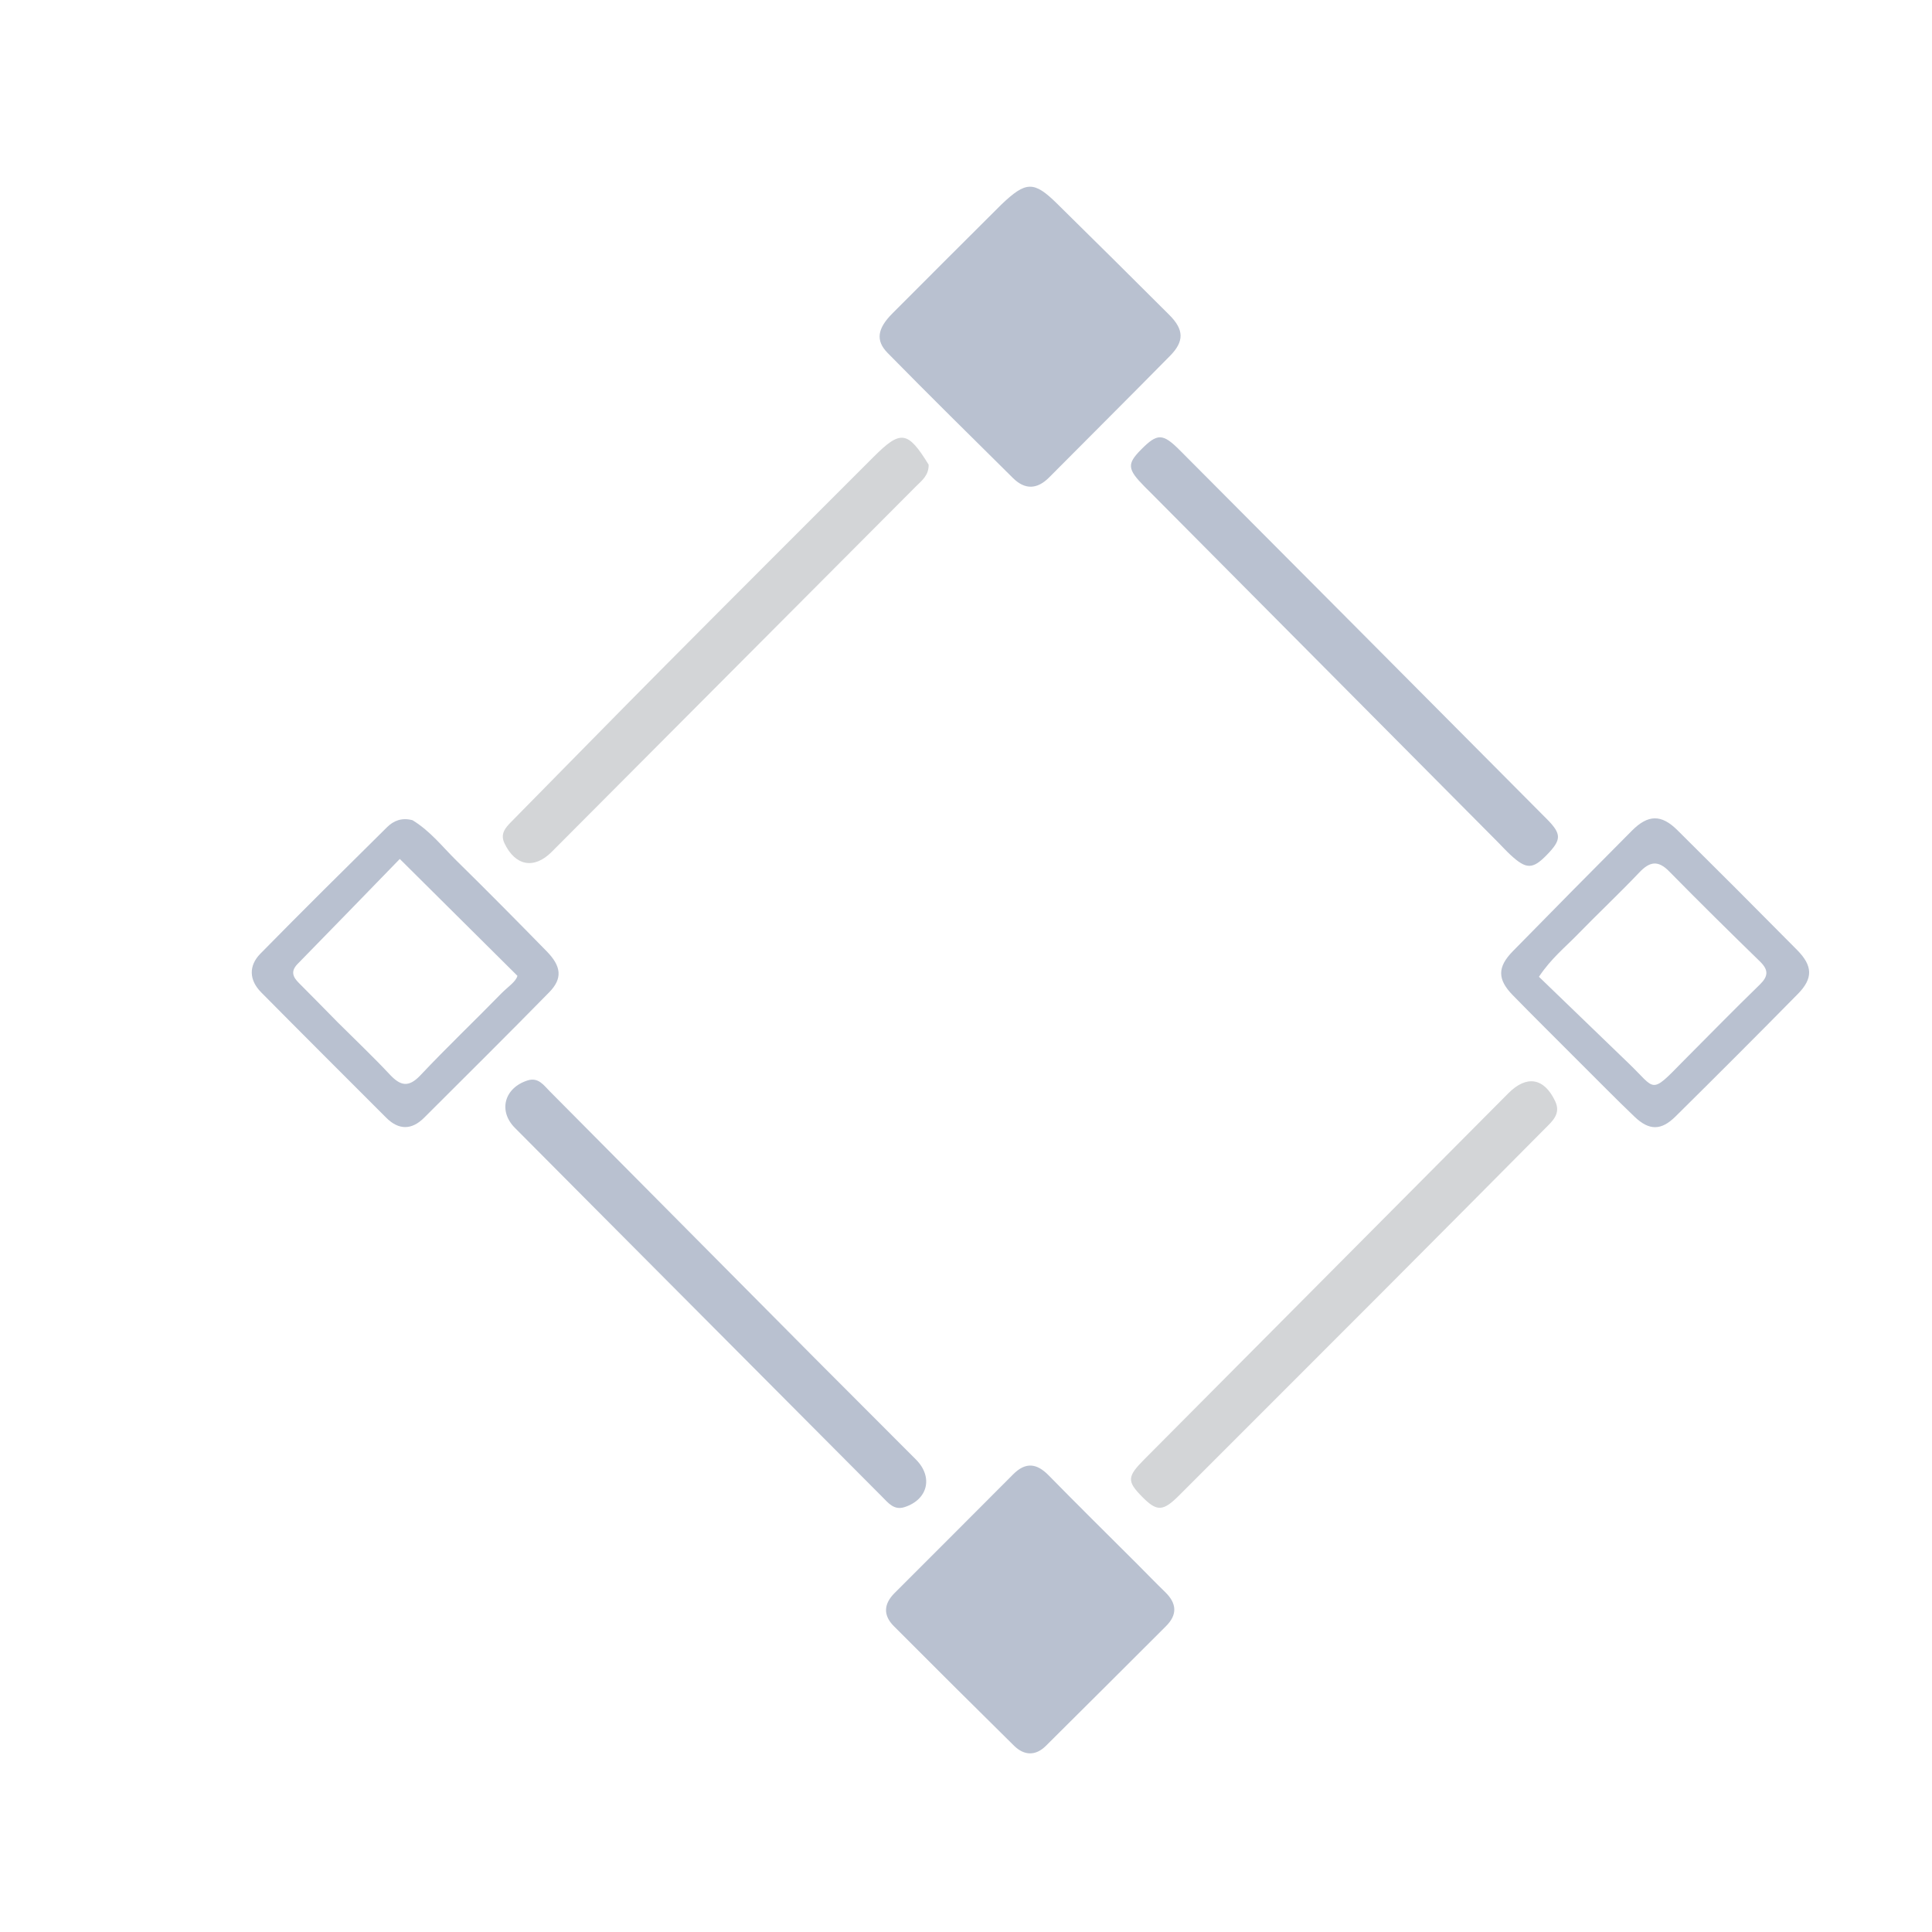
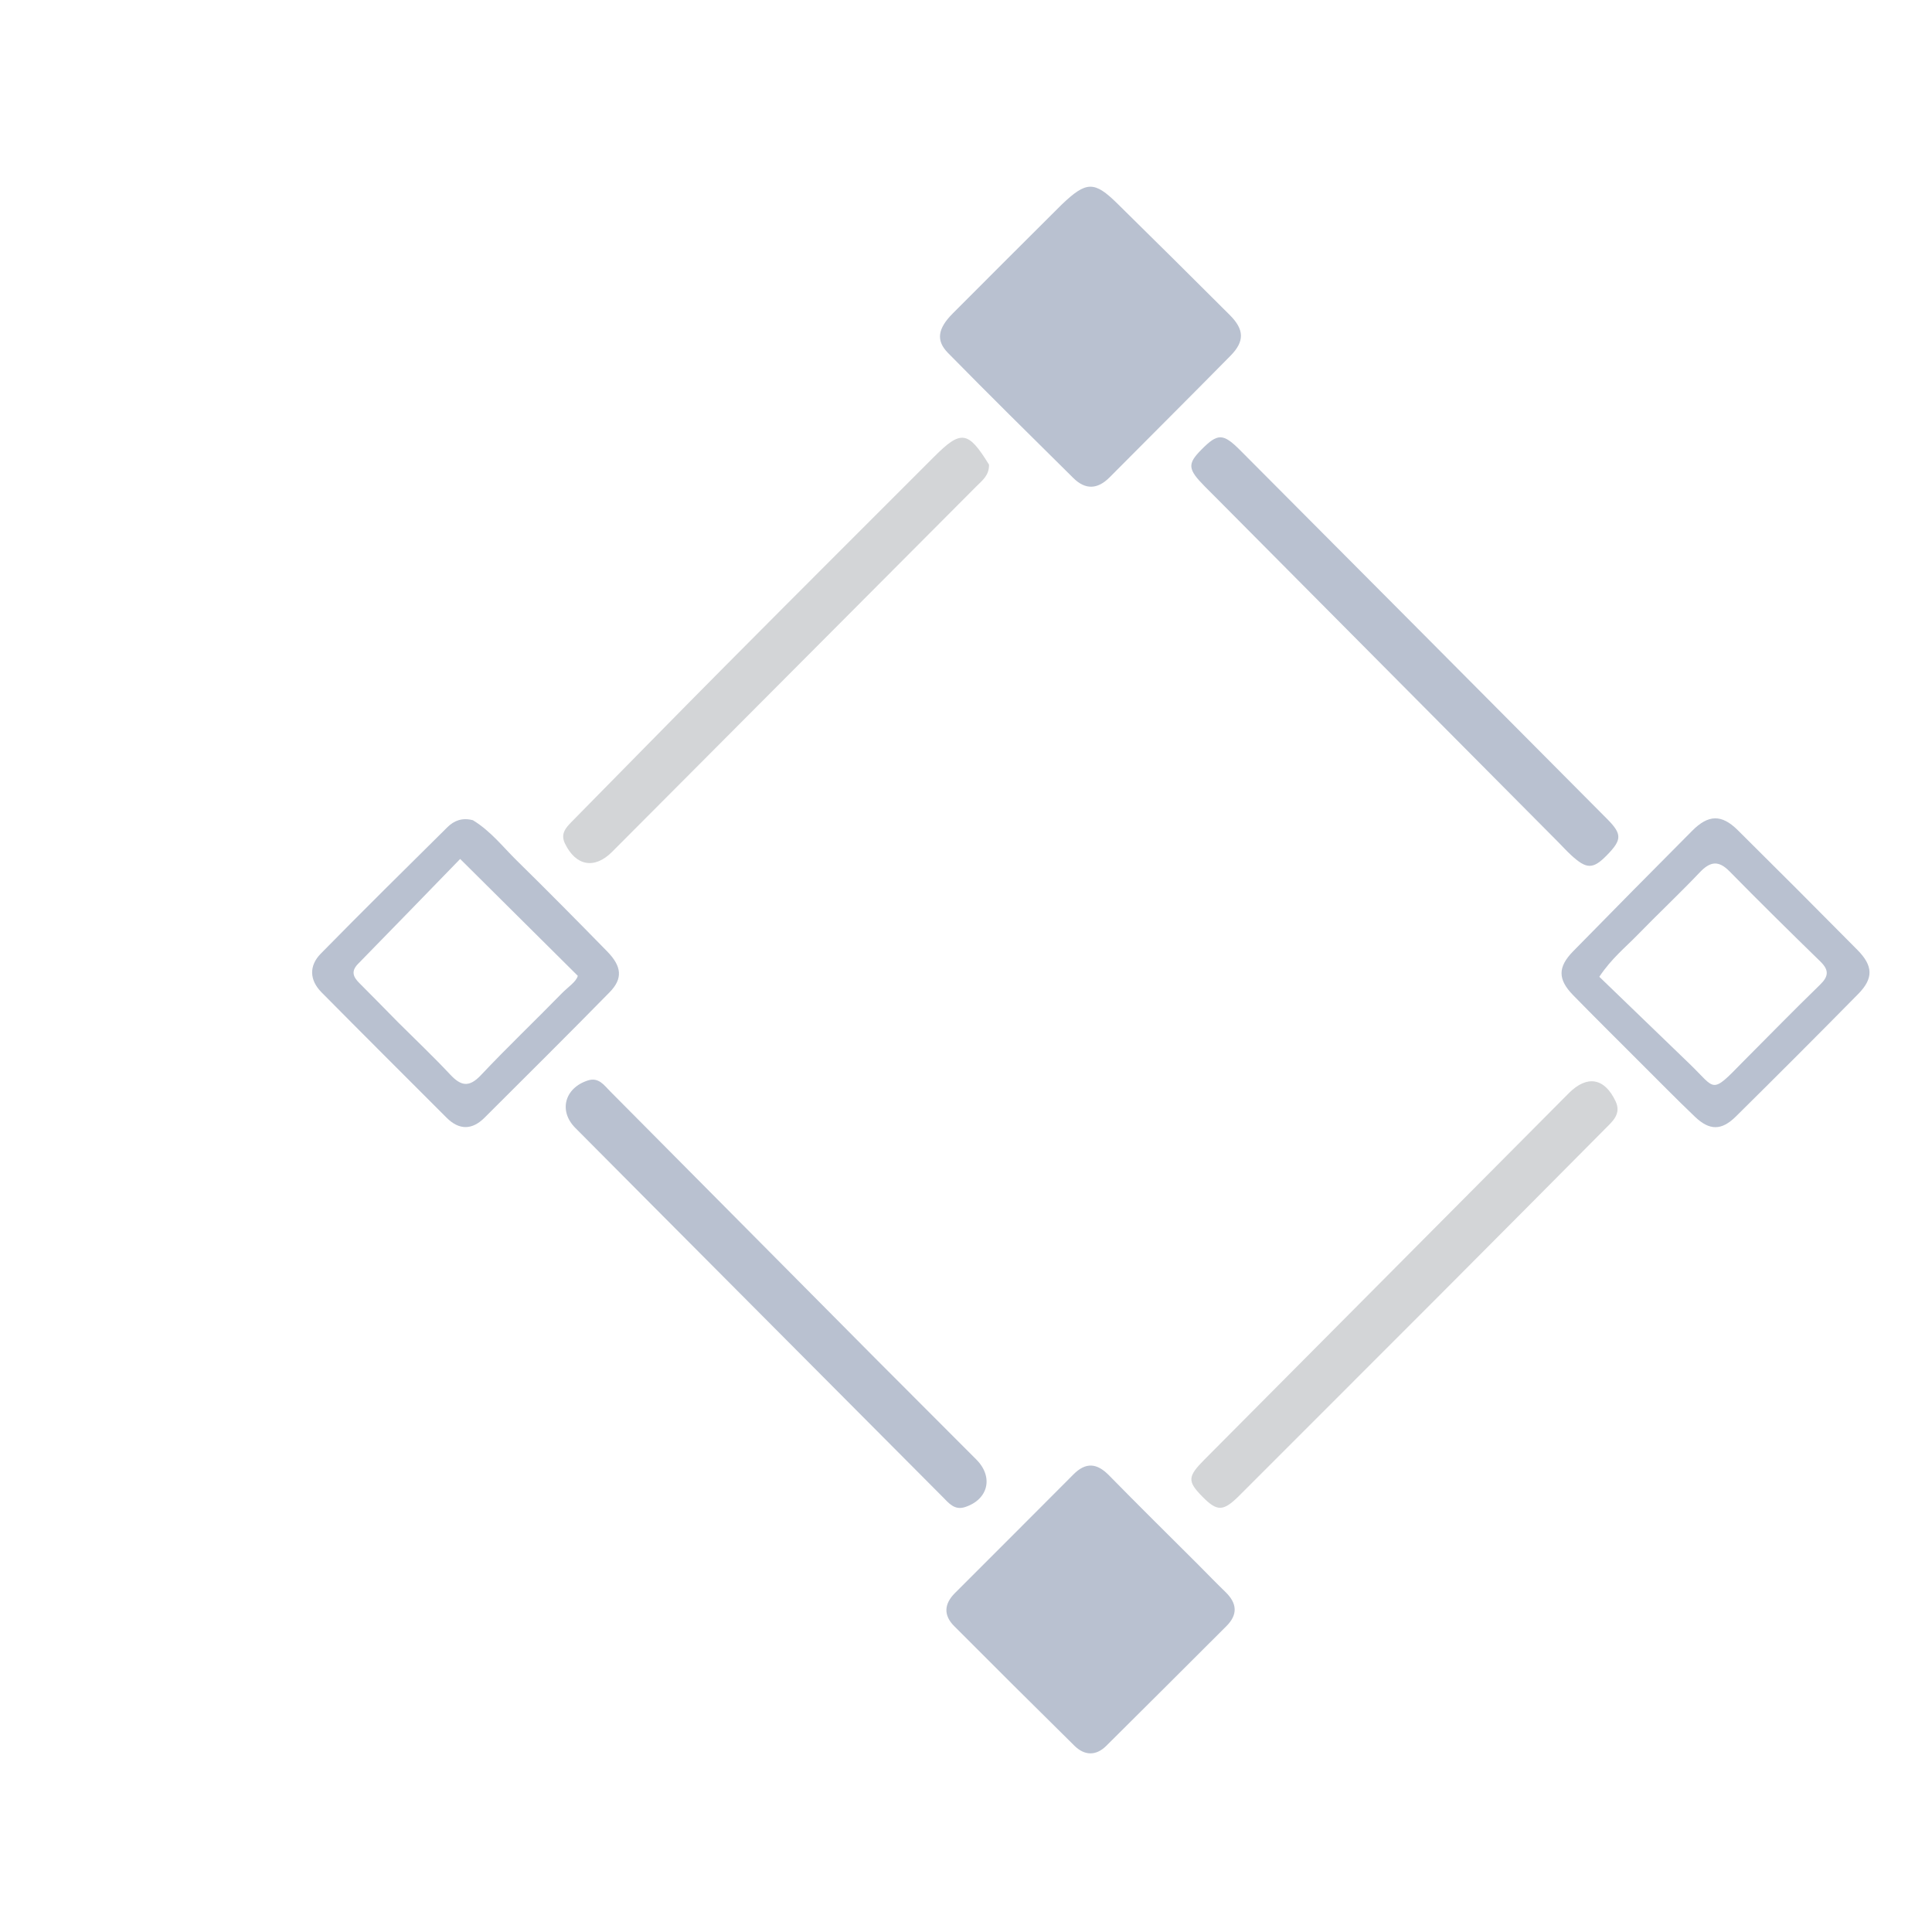
- <svg xmlns="http://www.w3.org/2000/svg" version="1.1" id="Layer_1" x="0px" y="0px" width="100%" viewBox="240 164 512 512" enable-background="new 240 164 512 512" xml:space="preserve">
+ <svg xmlns="http://www.w3.org/2000/svg" version="1.1" id="Layer_1" x="0px" y="0px" width="100%" viewBox="224 164 512 512" enable-background="new 224 164 512 512" xml:space="preserve">
  <defs id="defs12" />
  <path fill="#000000" opacity="1" stroke="none" d=" M505.332,218.247   C511.89,211.971 513.991,211.92 520.113,217.945   C530.081,227.754 540.013,237.599 549.906,247.484   C553.764,251.339 553.867,254.45 550.098,258.277   C539.467,269.075 528.719,279.759 518.043,290.513   C514.863,293.716 511.631,293.837 508.452,290.69   C497.331,279.681 486.19,268.691 475.222,257.53   C471.987,254.238 472.519,251.064 476.448,247.109   C485.956,237.539 495.529,228.035 505.332,218.247  z" id="path1" style="fill:#b9c1d0;fill-opacity:1" />
  <path fill="#000000" opacity="1" stroke="none" d=" M541.444,578.558   C544.042,581.17 546.357,583.566 548.75,585.883   C551.818,588.854 552.125,591.836 548.998,594.954   C538.386,605.536 527.8,616.146 517.15,626.69   C514.431,629.382 511.4,629.265 508.74,626.644   C498.066,616.125 487.452,605.544 476.867,594.934   C473.983,592.043 474.198,589.047 477.059,586.186   C487.538,575.706 498.026,565.234 508.481,554.729   C511.757,551.437 514.696,551.712 517.894,554.977   C525.584,562.829 533.418,570.54 541.444,578.558  z" id="path2" style="fill:#b9c1d0;fill-opacity:1" />
  <path fill="#000000" opacity="1" stroke="none" d=" M601.885,510.885   C585.266,527.51 568.898,543.885 552.525,560.256   C548.18,564.6 546.611,564.651 542.654,560.635   C538.634,556.554 538.695,555.326 543.199,550.797   C575.374,518.438 607.553,486.082 639.73,453.724   C644.586,448.841 649.217,449.621 652.152,455.858   C653.731,459.213 651.321,461.188 649.362,463.165   C635.764,476.892 622.119,490.573 608.488,504.267   C606.373,506.392 604.253,508.513 601.885,510.885  z" id="path6" style="fill:#d3d5d7;fill-opacity:1" />
  <path fill="#000000" opacity="1" stroke="none" d=" M486.1,287.139   C486.152,289.989 484.308,291.327 482.802,292.838   C450.607,325.155 418.401,357.463 386.193,389.768   C381.542,394.433 376.56,393.504 373.695,387.488   C372.513,385.006 373.891,383.407 375.474,381.802   C389.145,367.934 402.757,354.007 416.483,340.193   C434.786,321.771 453.173,303.433 471.53,285.065   C478.689,277.901 480.548,278.124 486.1,287.139  z" id="path7" style="fill:#d3d5d7;fill-opacity:1" />
  <path fill="#000000" opacity="1" stroke="none" d=" M455.994,524.007   C465.077,533.098 473.916,541.934 482.736,550.789   C487.35,555.421 485.913,561.39 479.731,563.396   C476.915,564.31 475.414,562.304 473.788,560.674   C454.734,541.553 435.692,522.419 416.647,503.289   C403.245,489.826 389.832,476.374 376.448,462.893   C371.988,458.402 373.639,452.308 379.802,450.331   C382.655,449.416 384.074,451.577 385.672,453.185   C409.041,476.698 432.388,500.232 455.994,524.007  z" id="path8" style="fill:#b9c1d0;fill-opacity:1" />
  <path fill="#000000" opacity="1" stroke="none" d=" M636.888,387.108   C606.36,356.381 576.082,325.908 545.804,295.436   C544.982,294.609 544.15,293.793 543.33,292.964   C538.734,288.317 538.612,286.959 542.432,283.108   C546.702,278.804 548.121,278.764 552.679,283.339   C585.111,315.886 617.52,348.456 649.913,381.042   C653.898,385.051 653.832,386.542 649.91,390.572   C646.169,394.415 644.482,394.426 640.299,390.558   C639.2,389.542 638.189,388.43 636.888,387.108  z" id="path9" style="fill:#b9c1d0;fill-opacity:1" />
  <path fill="#000000" opacity="1" stroke="none" d=" M658.042,444.958   C652.153,439.055 646.472,433.442 640.895,427.729   C636.814,423.55 636.79,420.297 640.898,416.102   C651.369,405.407 661.901,394.771 672.455,384.157   C676.738,379.85 680.243,379.759 684.503,383.978   C695.138,394.512 705.718,405.103 716.243,415.747   C720.415,419.965 720.524,423.27 716.456,427.404   C705.726,438.309 694.902,449.124 684.024,459.884   C680.224,463.643 677.055,463.647 673.184,459.957   C668.128,455.137 663.25,450.131 658.042,444.958  M685.888,445.393   C692.693,438.566 699.429,431.668 706.341,424.952   C708.662,422.697 708.716,421.046 706.398,418.79   C698.298,410.909 690.256,402.966 682.332,394.909   C679.42,391.948 677.222,392.279 674.479,395.163   C669.099,400.822 663.399,406.176 657.952,411.774   C654.745,415.071 651.091,417.982 647.833,422.853   C655.812,430.553 663.786,438.266 671.781,445.958   C678.804,452.715 677.299,454.196 685.888,445.393  z" id="path10" style="fill:#b9c1d0;fill-opacity:1" />
  <path fill="#000000" opacity="1" stroke="none" d=" M349.329,381.367   C354.106,384.291 357.272,388.443 360.938,392.042   C369.015,399.971 376.972,408.024 384.888,416.114   C388.818,420.13 389.096,423.346 385.539,426.971   C374.579,438.138 363.479,449.168 352.395,460.213   C349.105,463.491 345.685,463.54 342.349,460.203   C331.288,449.135 320.202,438.092 309.198,426.967   C305.99,423.723 305.863,419.931 309.013,416.725   C320.093,405.444 331.336,394.324 342.579,383.205   C344.284,381.52 346.447,380.597 349.329,381.367  M329.537,434.963   C334.137,439.546 338.86,444.013 343.293,448.753   C346.132,451.788 348.282,452.282 351.423,448.951   C358.388,441.565 365.754,434.558 372.844,427.288   C374.523,425.566 376.751,424.159 377.118,422.597   C366.674,412.223 356.711,402.326 345.947,391.632   C337.205,400.625 328.079,410.058 318.891,419.429   C316.99,421.369 317.569,422.868 319.216,424.507   C322.519,427.797 325.766,431.142 329.537,434.963  z" id="path11" style="fill:#b9c1d0;fill-opacity:1" />
</svg>
